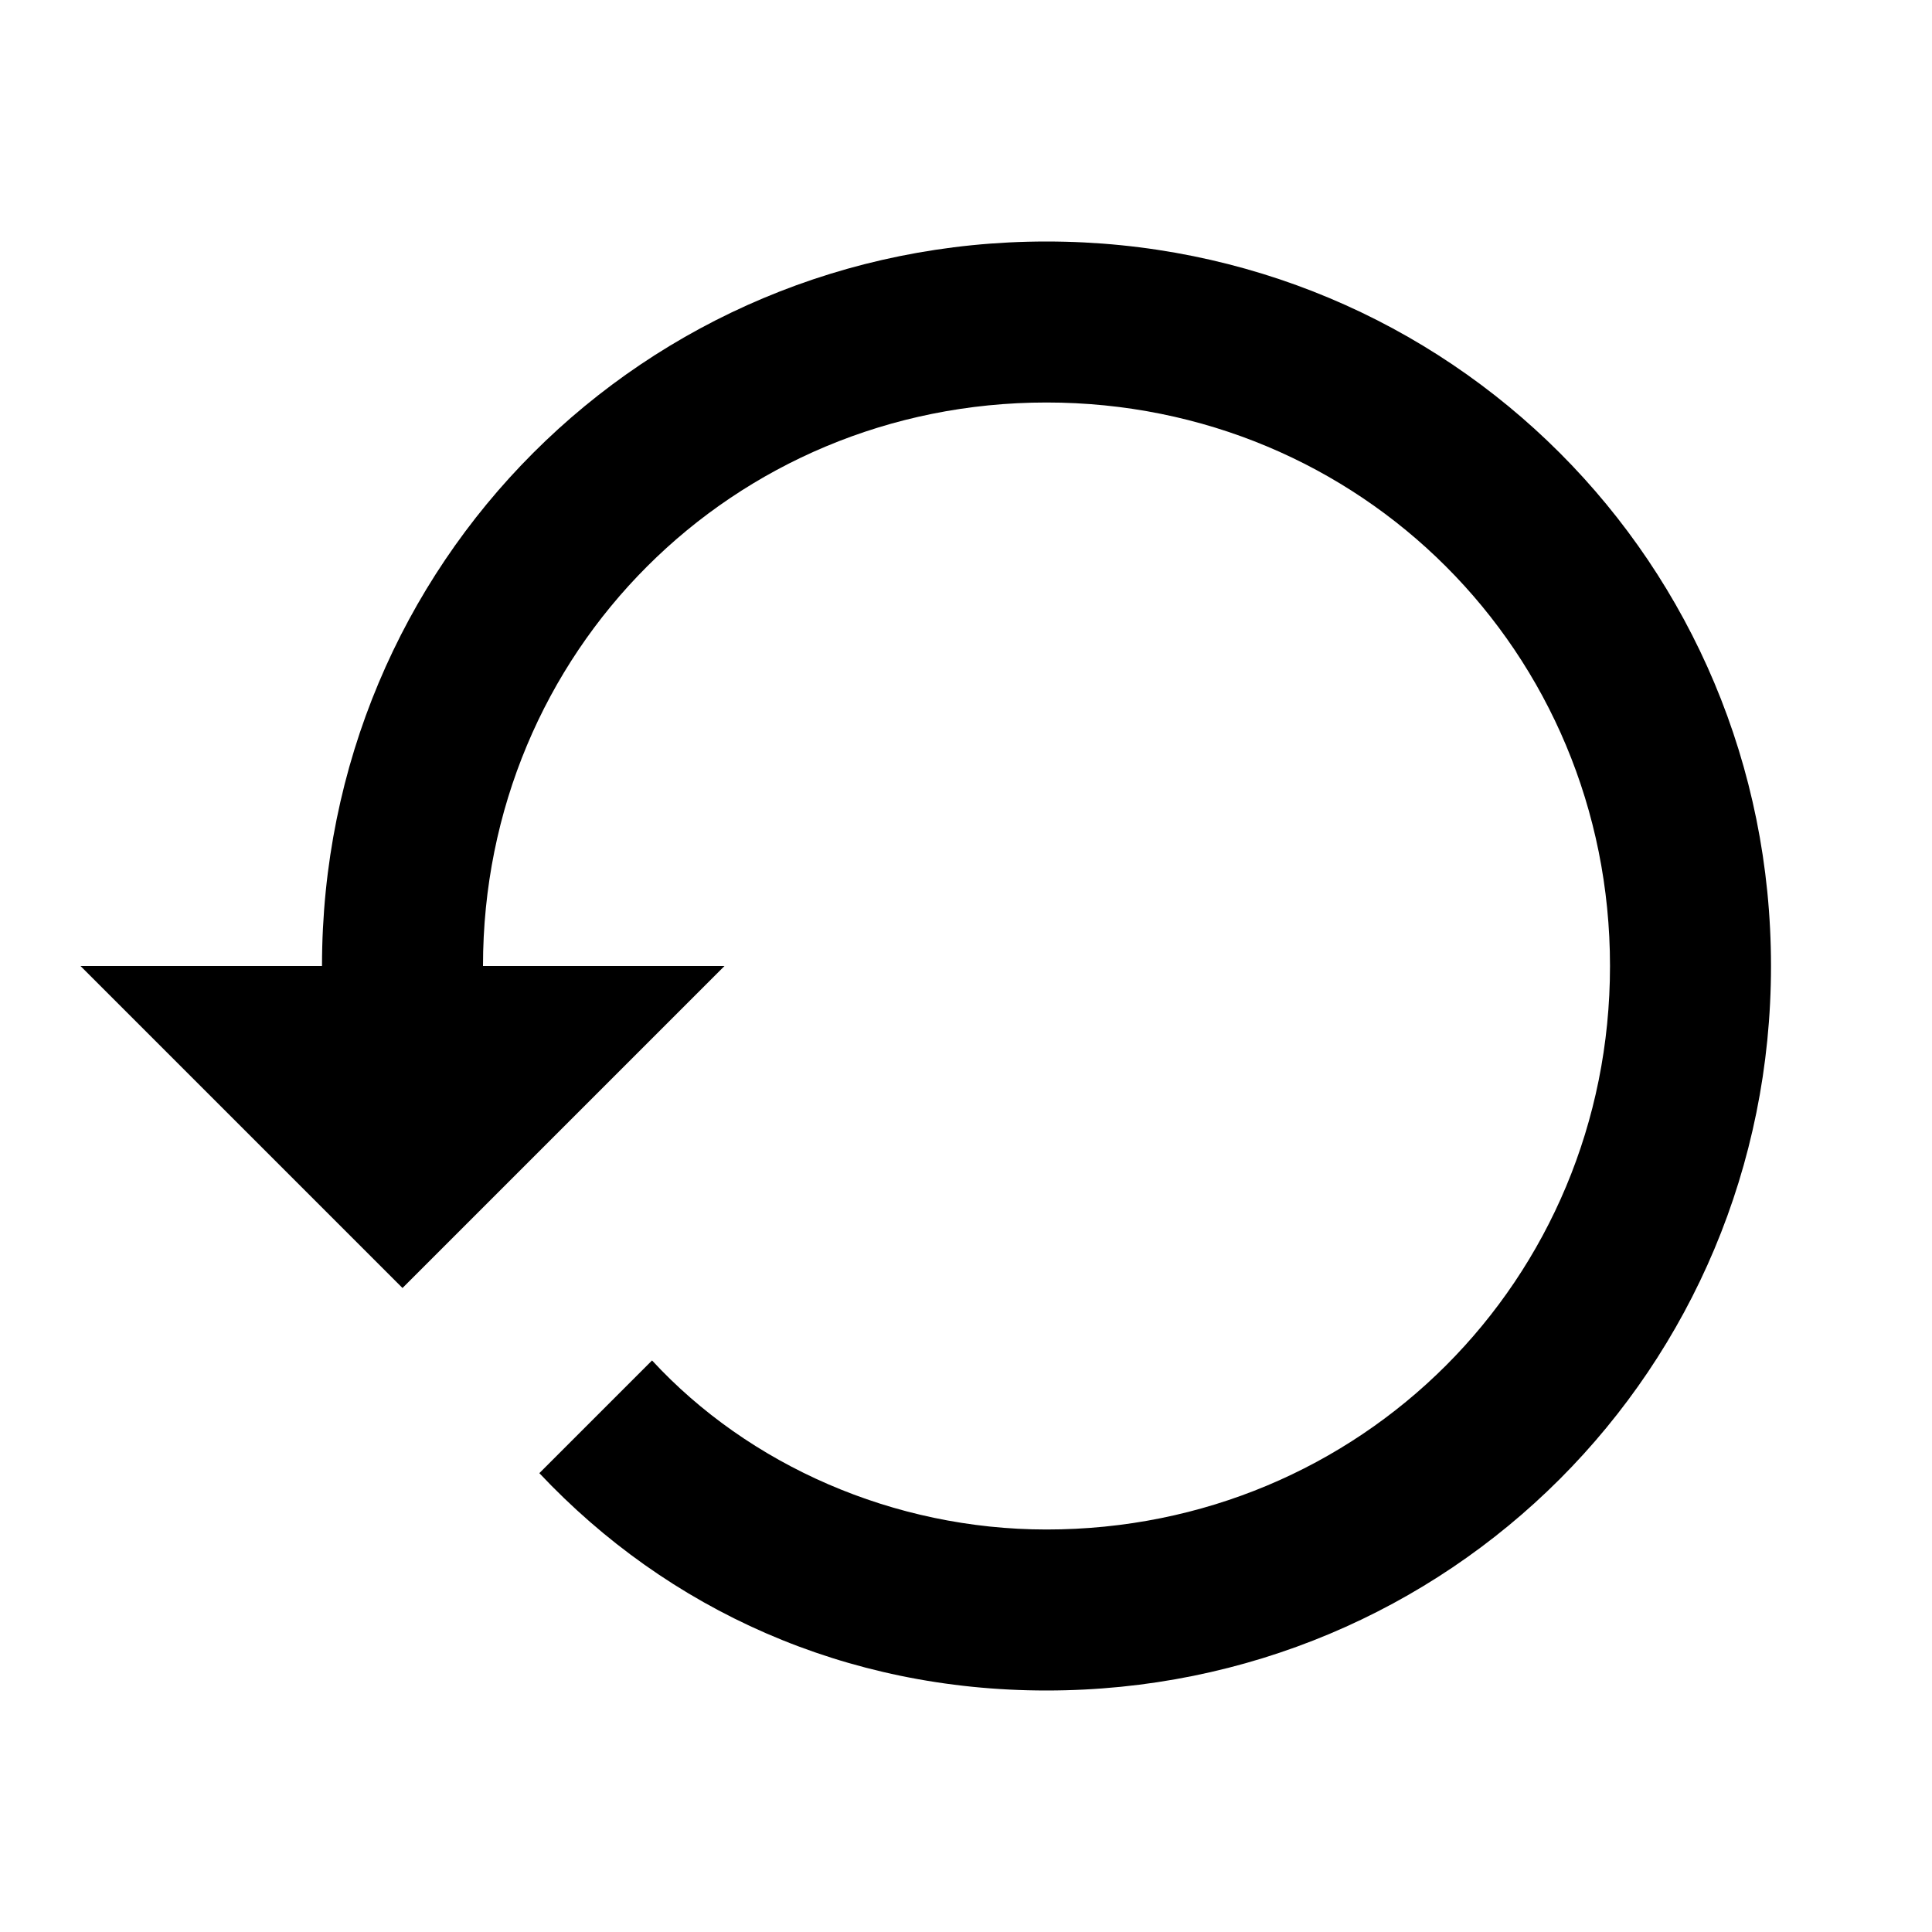
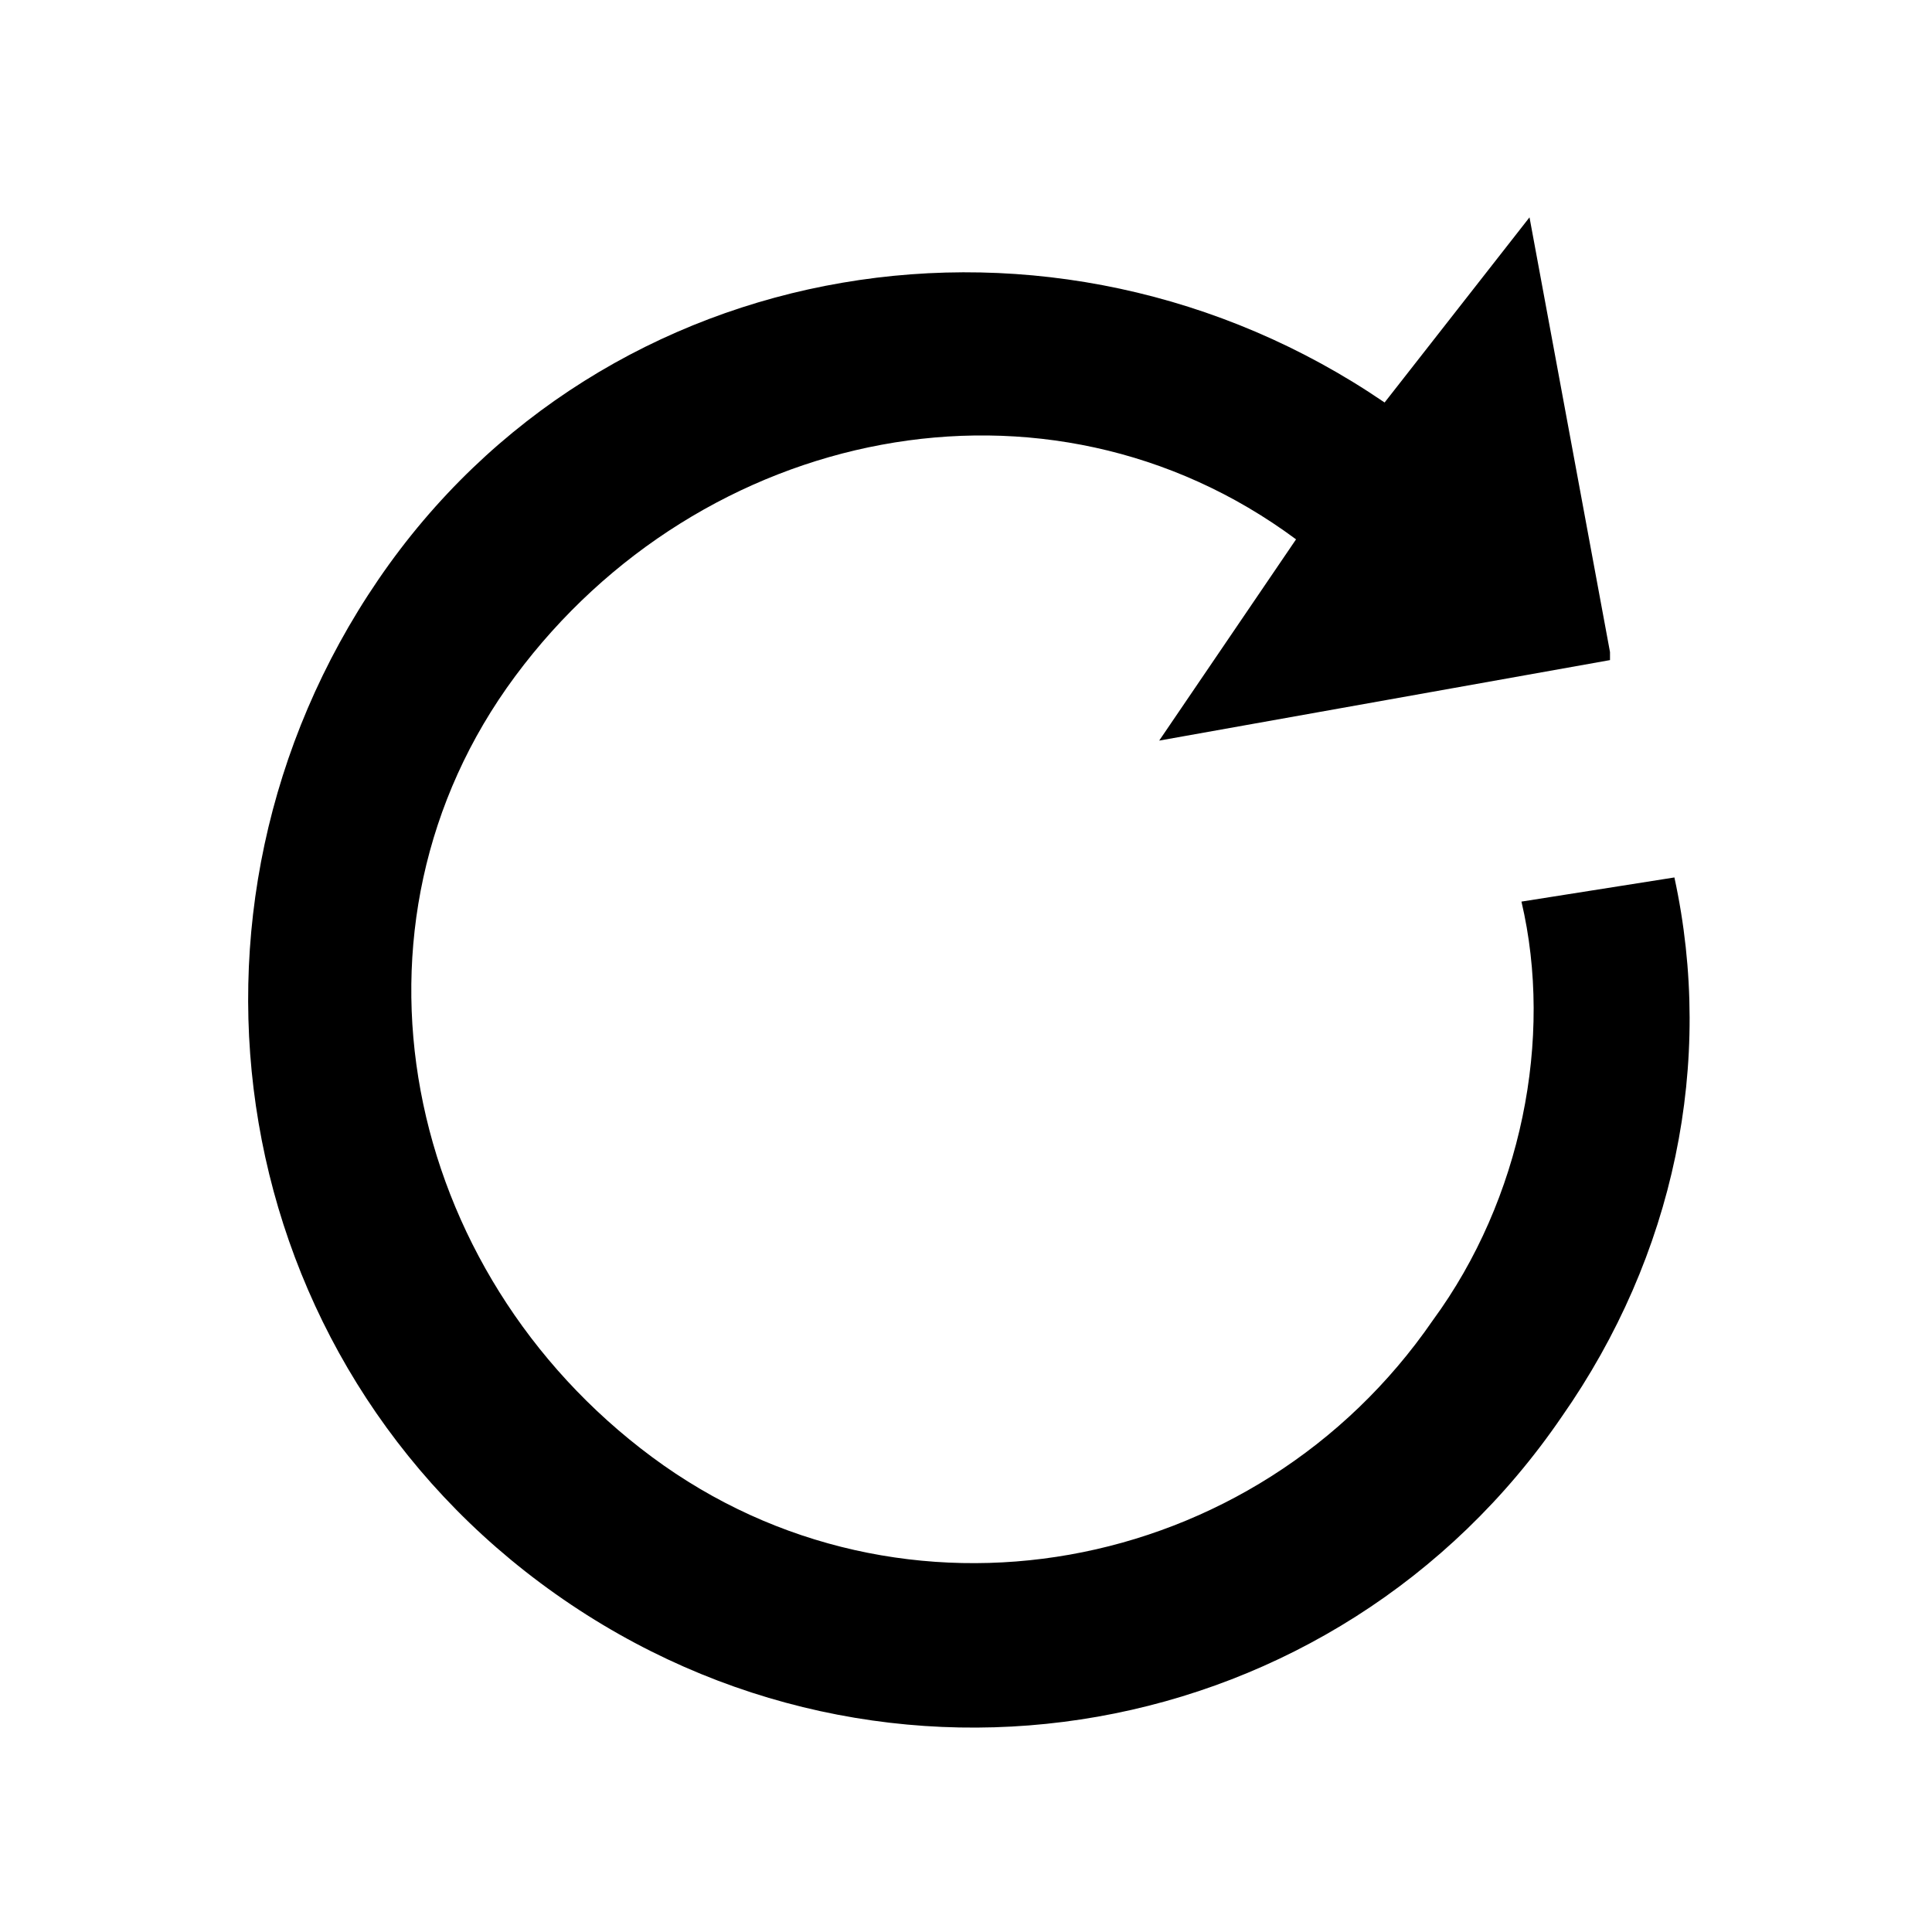
<svg xmlns="http://www.w3.org/2000/svg" version="1.1" id="Layer_1" x="0px" y="0px" viewBox="0 0 24 24" style="enable-background:new 0 0 24 24;" xml:space="preserve">
-   <path d="M13,3c-5,0-9,4-9,9H1l3.9,3.9L5,16l4-4H6c0-3.9,3.1-7,7-7s7,3.1,7,7s-3.1,7-7,7c-1.9,0-3.7-0.8-4.9-2.1l-1.4,1.4  C8.3,20,10.5,21,13,21c5,0,9-4,9-9S18,3,13,3z" />
+   <path d="M6.9,19.8c4.1,2.9,9.7,1.9,12.5-2.2c1.4-2,1.9-4.4,1.4-6.7l-1.9,0.3c0.4,1.7,0,3.7-1.1,5.2c-2.2,3.2-6.6,4-9.7,1.7  s-4-6.6-1.7-9.7s6.6-4,9.7-1.7l-1.7,2.5l5.6-1l0-0.1l-1-5.4L17.2,5C13.1,2.2,7.5,3.1,4.7,7.2S2.8,16.9,6.9,19.8z" />
</svg>
